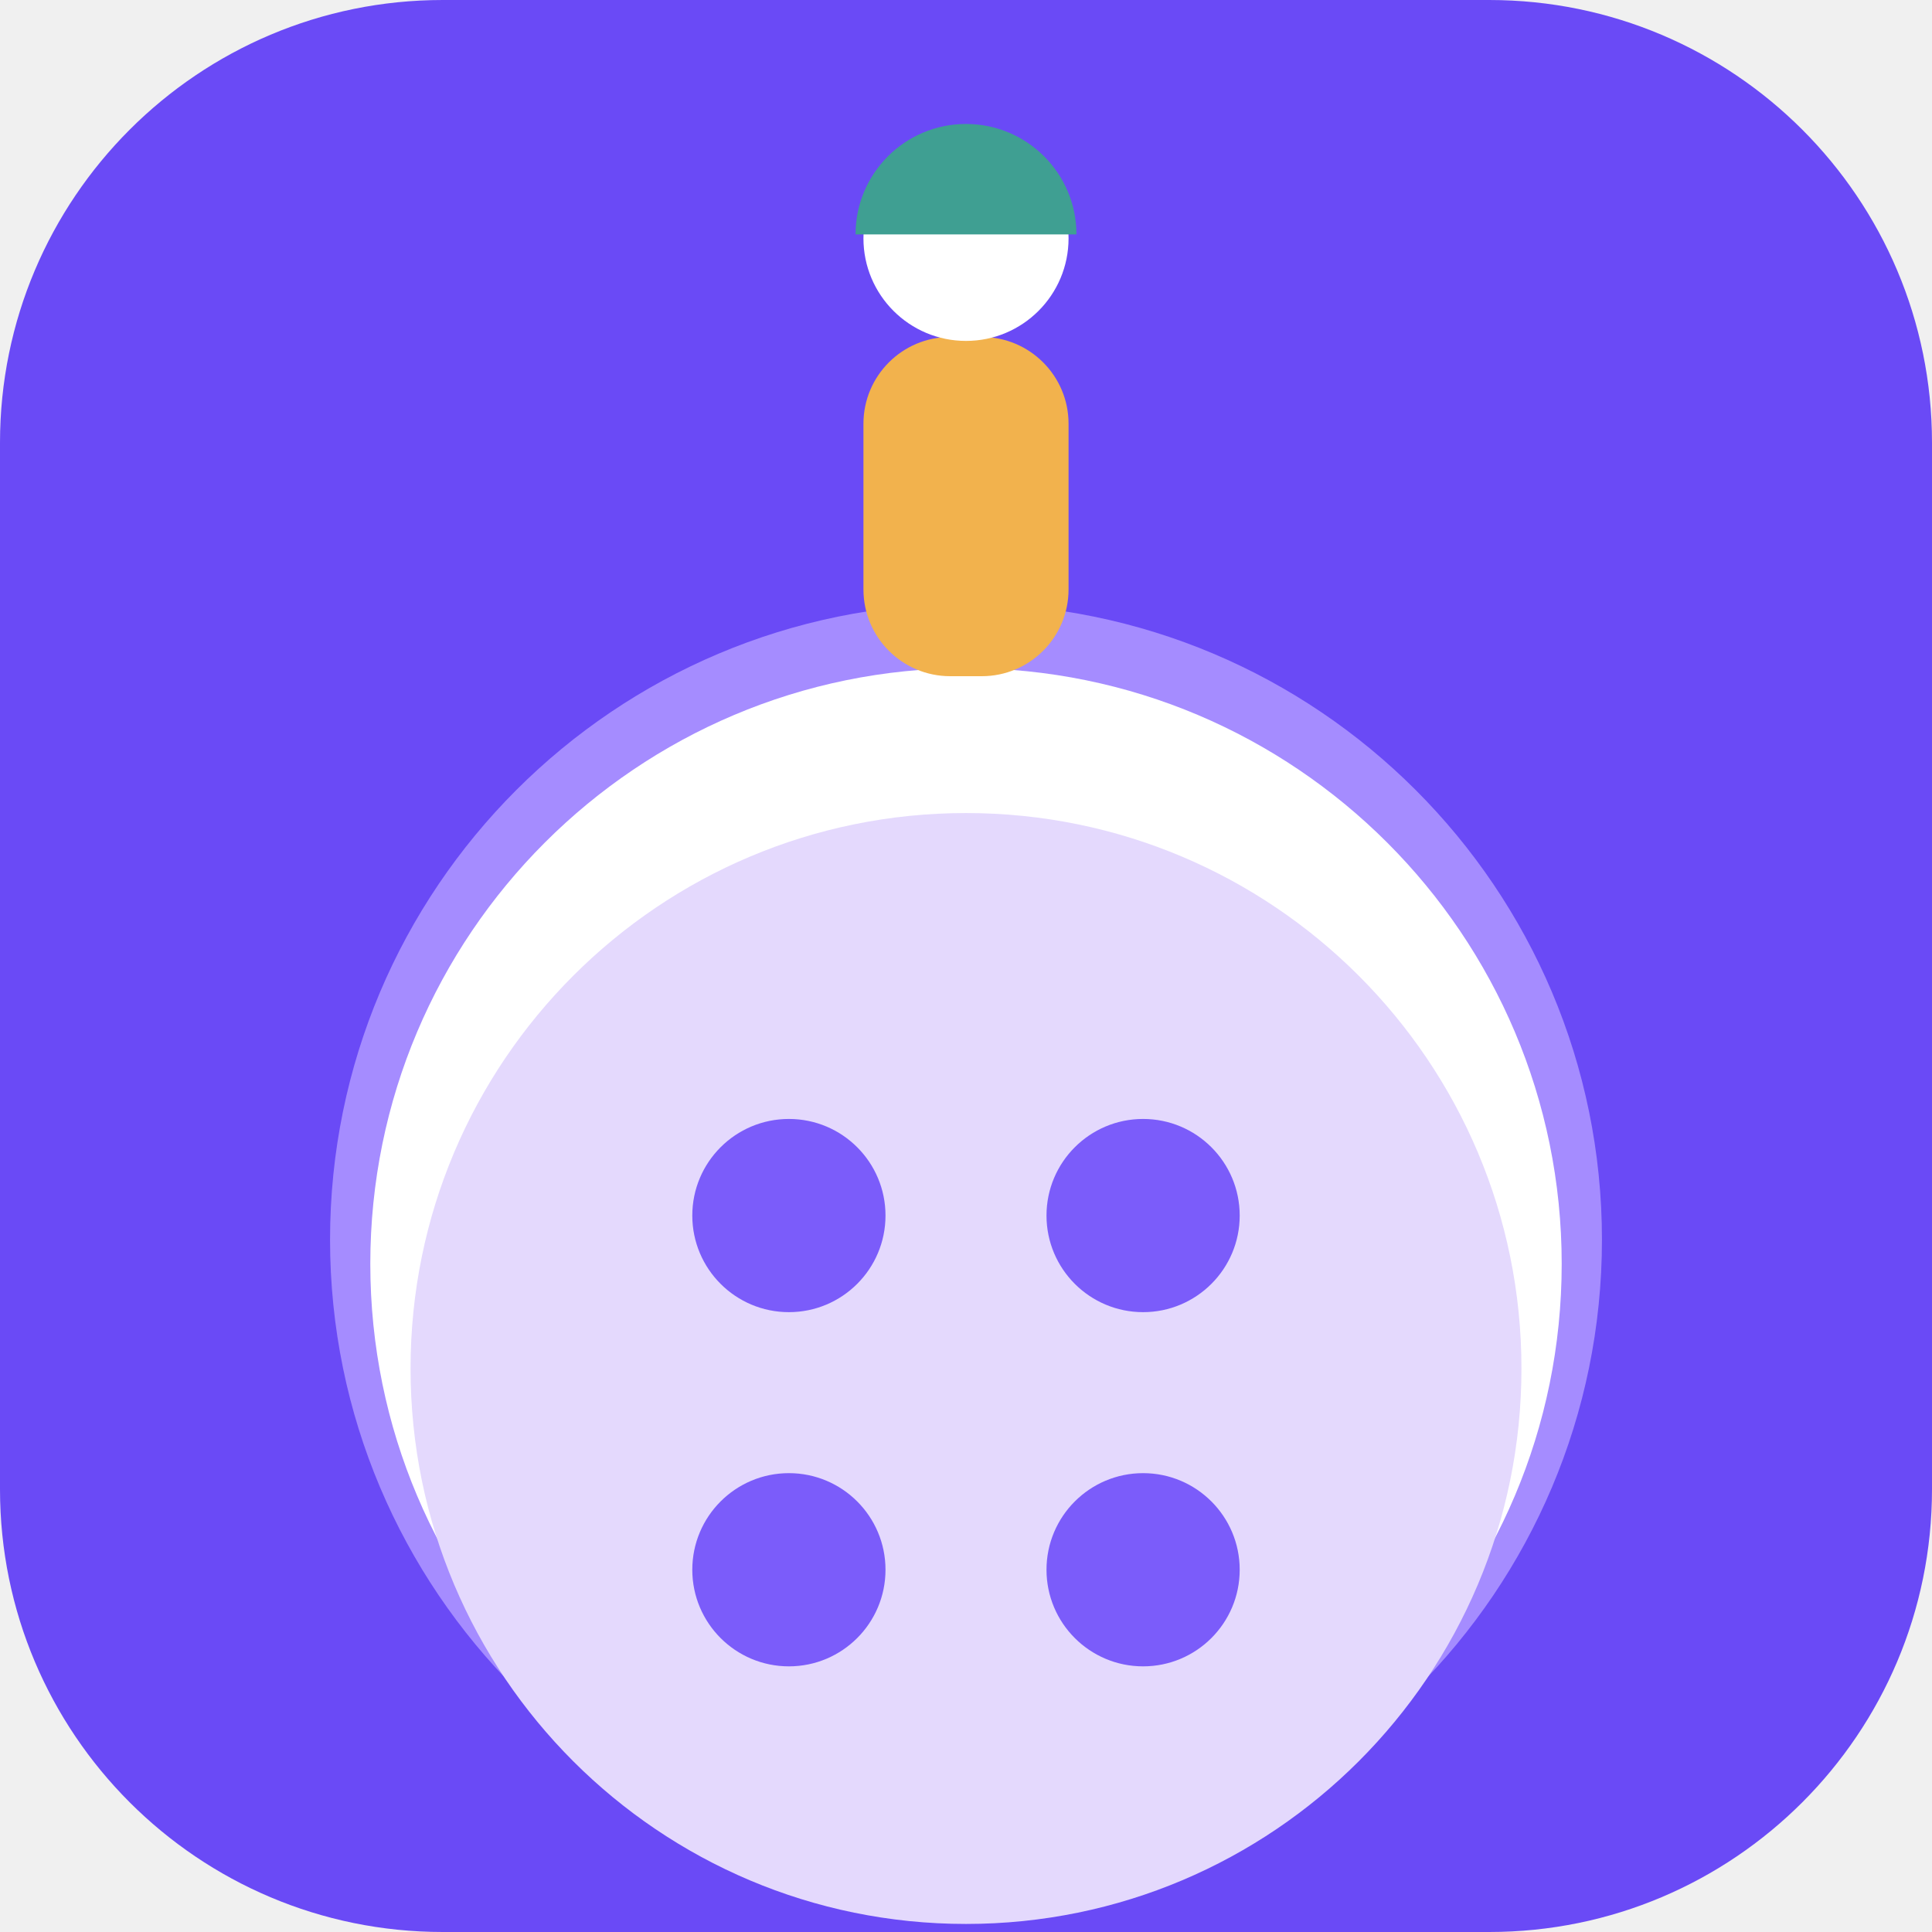
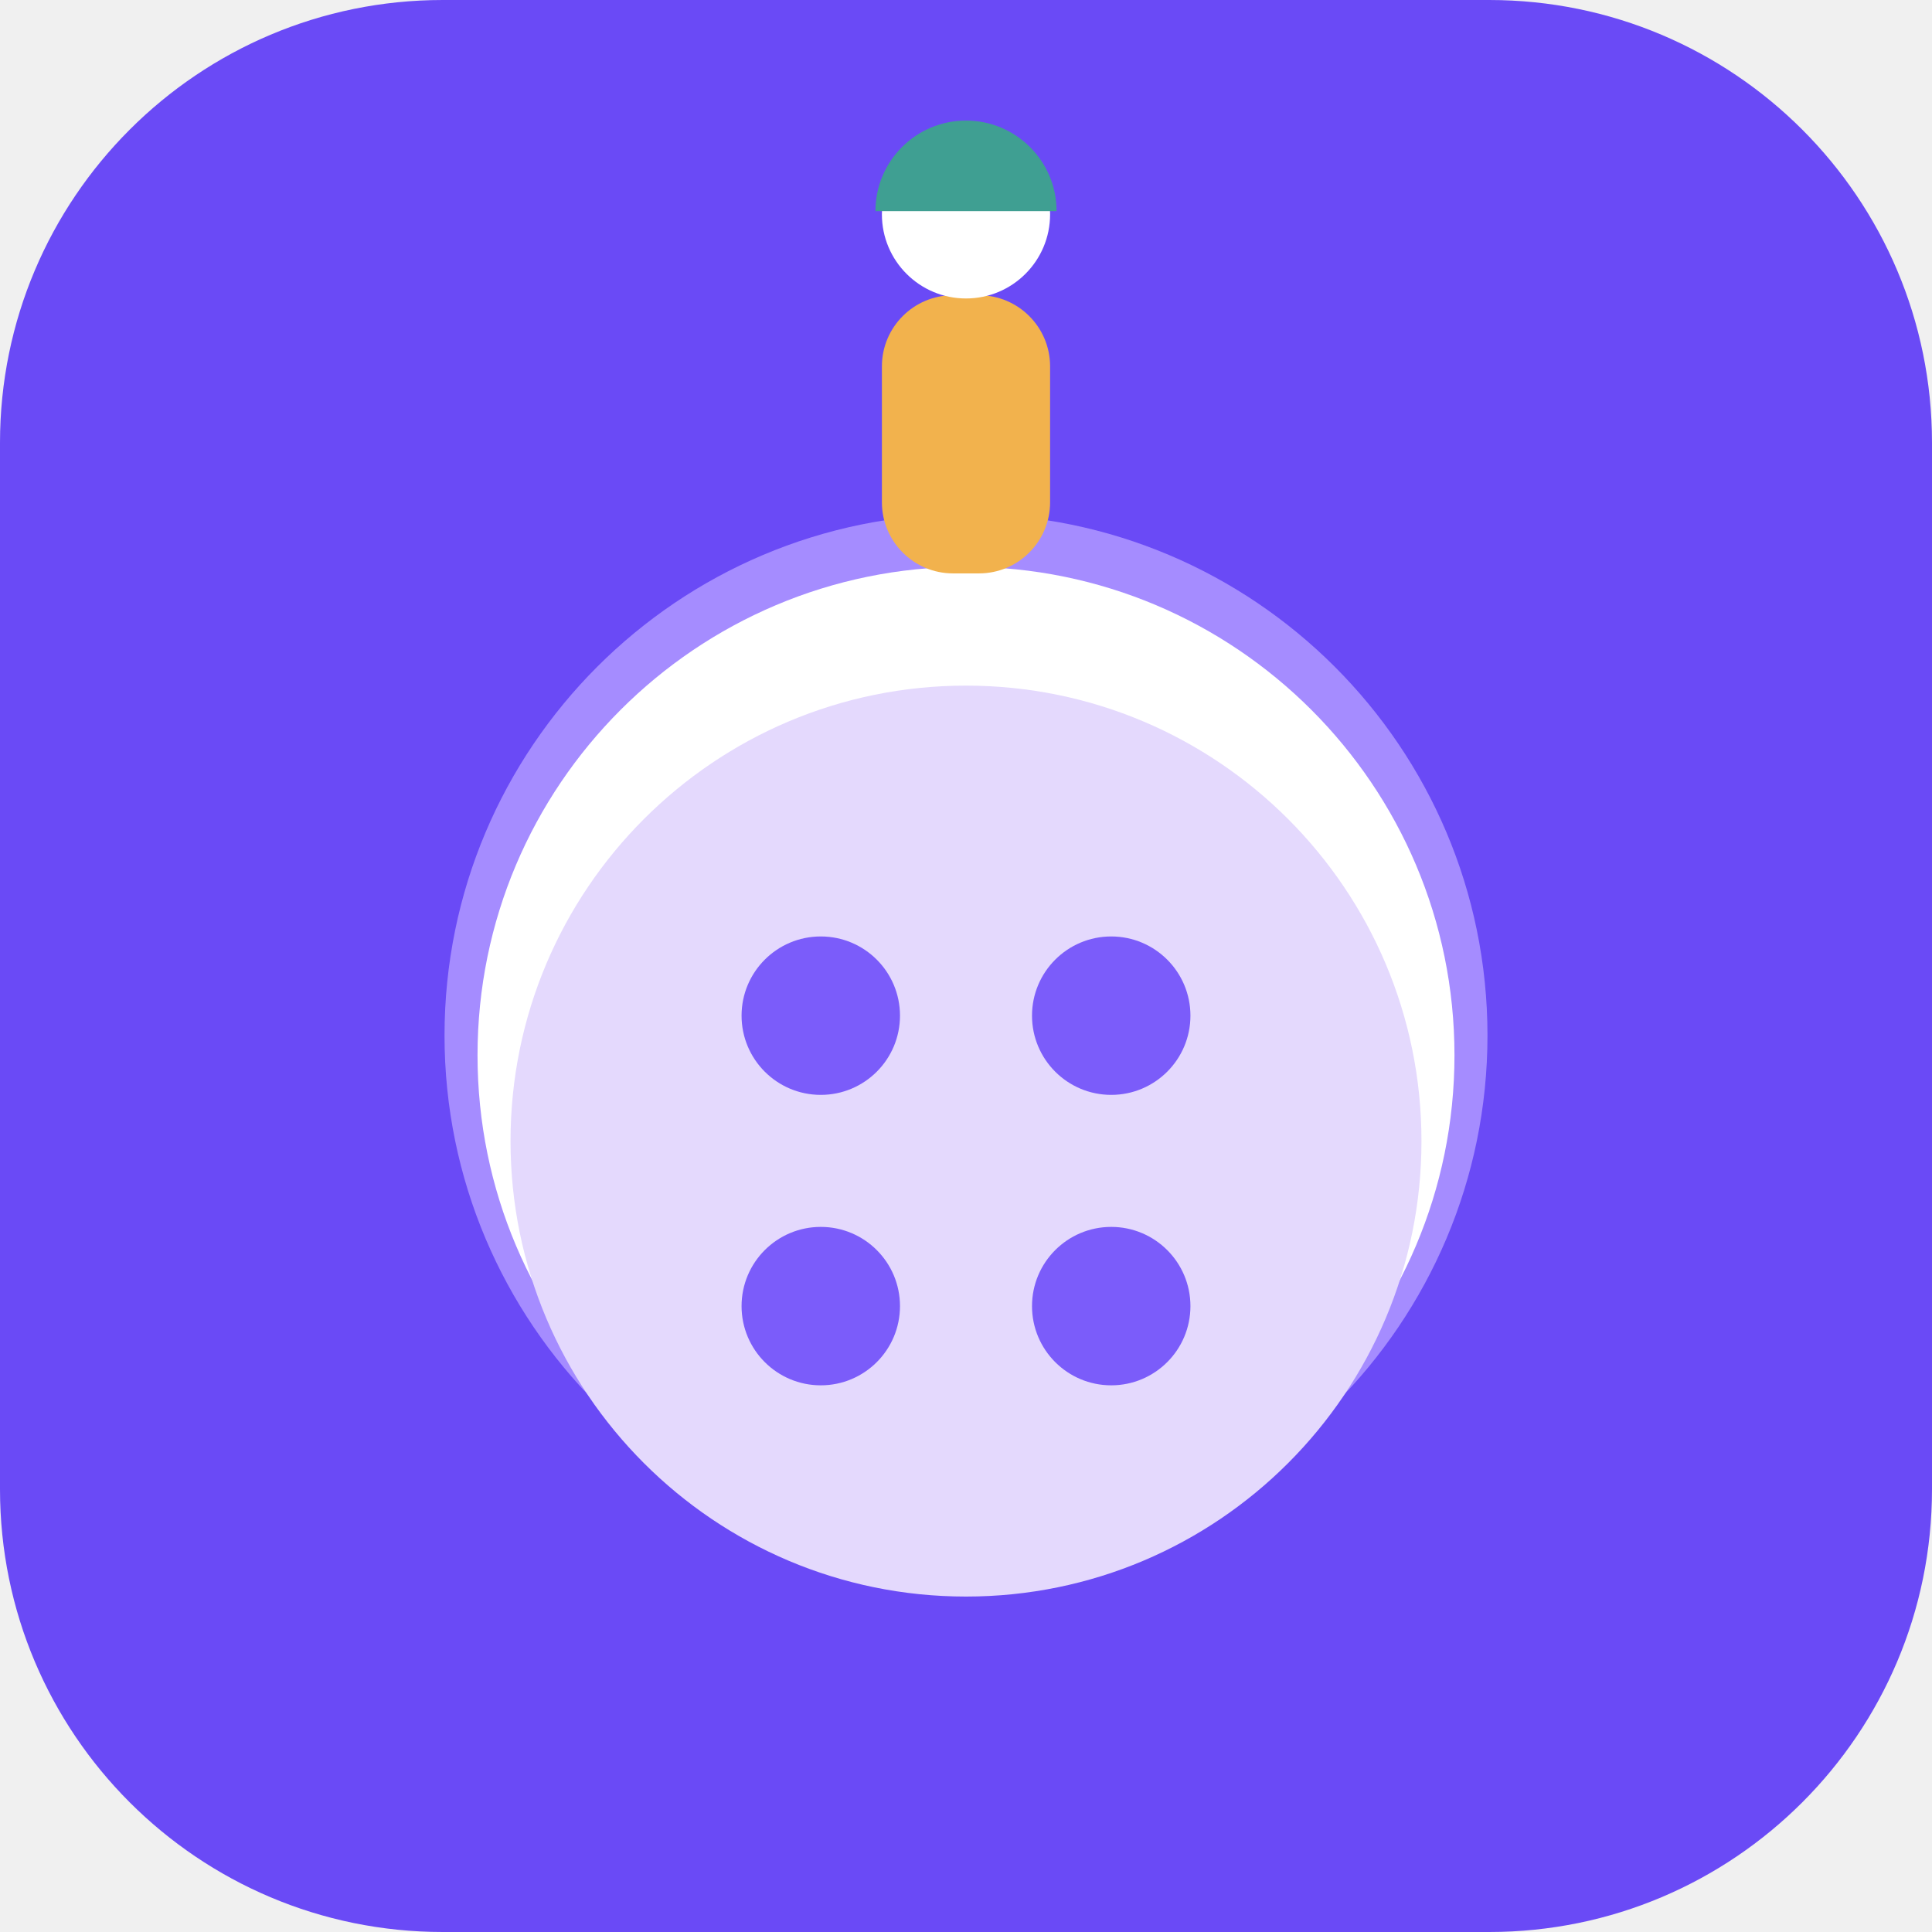
<svg xmlns="http://www.w3.org/2000/svg" viewBox="0 0 48 48" width="48" height="48" role="img" aria-label="Wanderkin">
  <rect x="0" y="0" width="48" height="48" rx="11" fill="#6a4af6" />
-   <circle cx="24" cy="30.8" r="15.8" fill="#a58cff" />
-   <circle cx="24" cy="31.4" r="14.8" fill="#ffffff" />
-   <circle cx="24" cy="34" r="13.8" fill="#e4d9fd" />
-   <circle cx="19.6" cy="30.2" r="2.4" fill="#7b5cfa" />
-   <circle cx="28.4" cy="30.2" r="2.4" fill="#7b5cfa" />
-   <circle cx="19.6" cy="39" r="2.4" fill="#7b5cfa" />
-   <circle cx="28.4" cy="39" r="2.4" fill="#7b5cfa" />
-   <g transform="translate(24 16.8) scale(.98)">
-     <rect x="-2.6" y="-8.6" width="5.2" height="8.6" rx="2.2" fill="#f2b24d" />
-     <circle cx="0" cy="-11.1" r="2.6" fill="#ffffff" />
-     <path d="M-2.8-11.2a2.8 2.8 0 0 1 5.6 0Z" fill="#3f9f92" />
+   <g transform="translate(4.32 .47) scale(.82)">
+     <circle cx="24" cy="30.8" r="15.8" fill="#a58cff" />
+     <circle cx="24" cy="31.4" r="14.8" fill="#ffffff" />
+     <circle cx="24" cy="34" r="13.8" fill="#e4d9fd" />
+     <circle cx="19.6" cy="30.2" r="2.4" fill="#7b5cfa" />
+     <circle cx="28.4" cy="30.2" r="2.4" fill="#7b5cfa" />
+     <circle cx="19.6" cy="39" r="2.4" fill="#7b5cfa" />
+     <circle cx="28.4" cy="39" r="2.4" fill="#7b5cfa" />
+     <g transform="translate(24 16.8) scale(.98)">
+       <rect x="-2.6" y="-8.6" width="5.2" height="8.6" rx="2.2" fill="#f2b24d" />
+       <circle cx="0" cy="-11.1" r="2.6" fill="#ffffff" />
+       <path d="M-2.8-11.2a2.8 2.8 0 0 1 5.6 0Z" fill="#3f9f92" />
+     </g>
  </g>
</svg>
